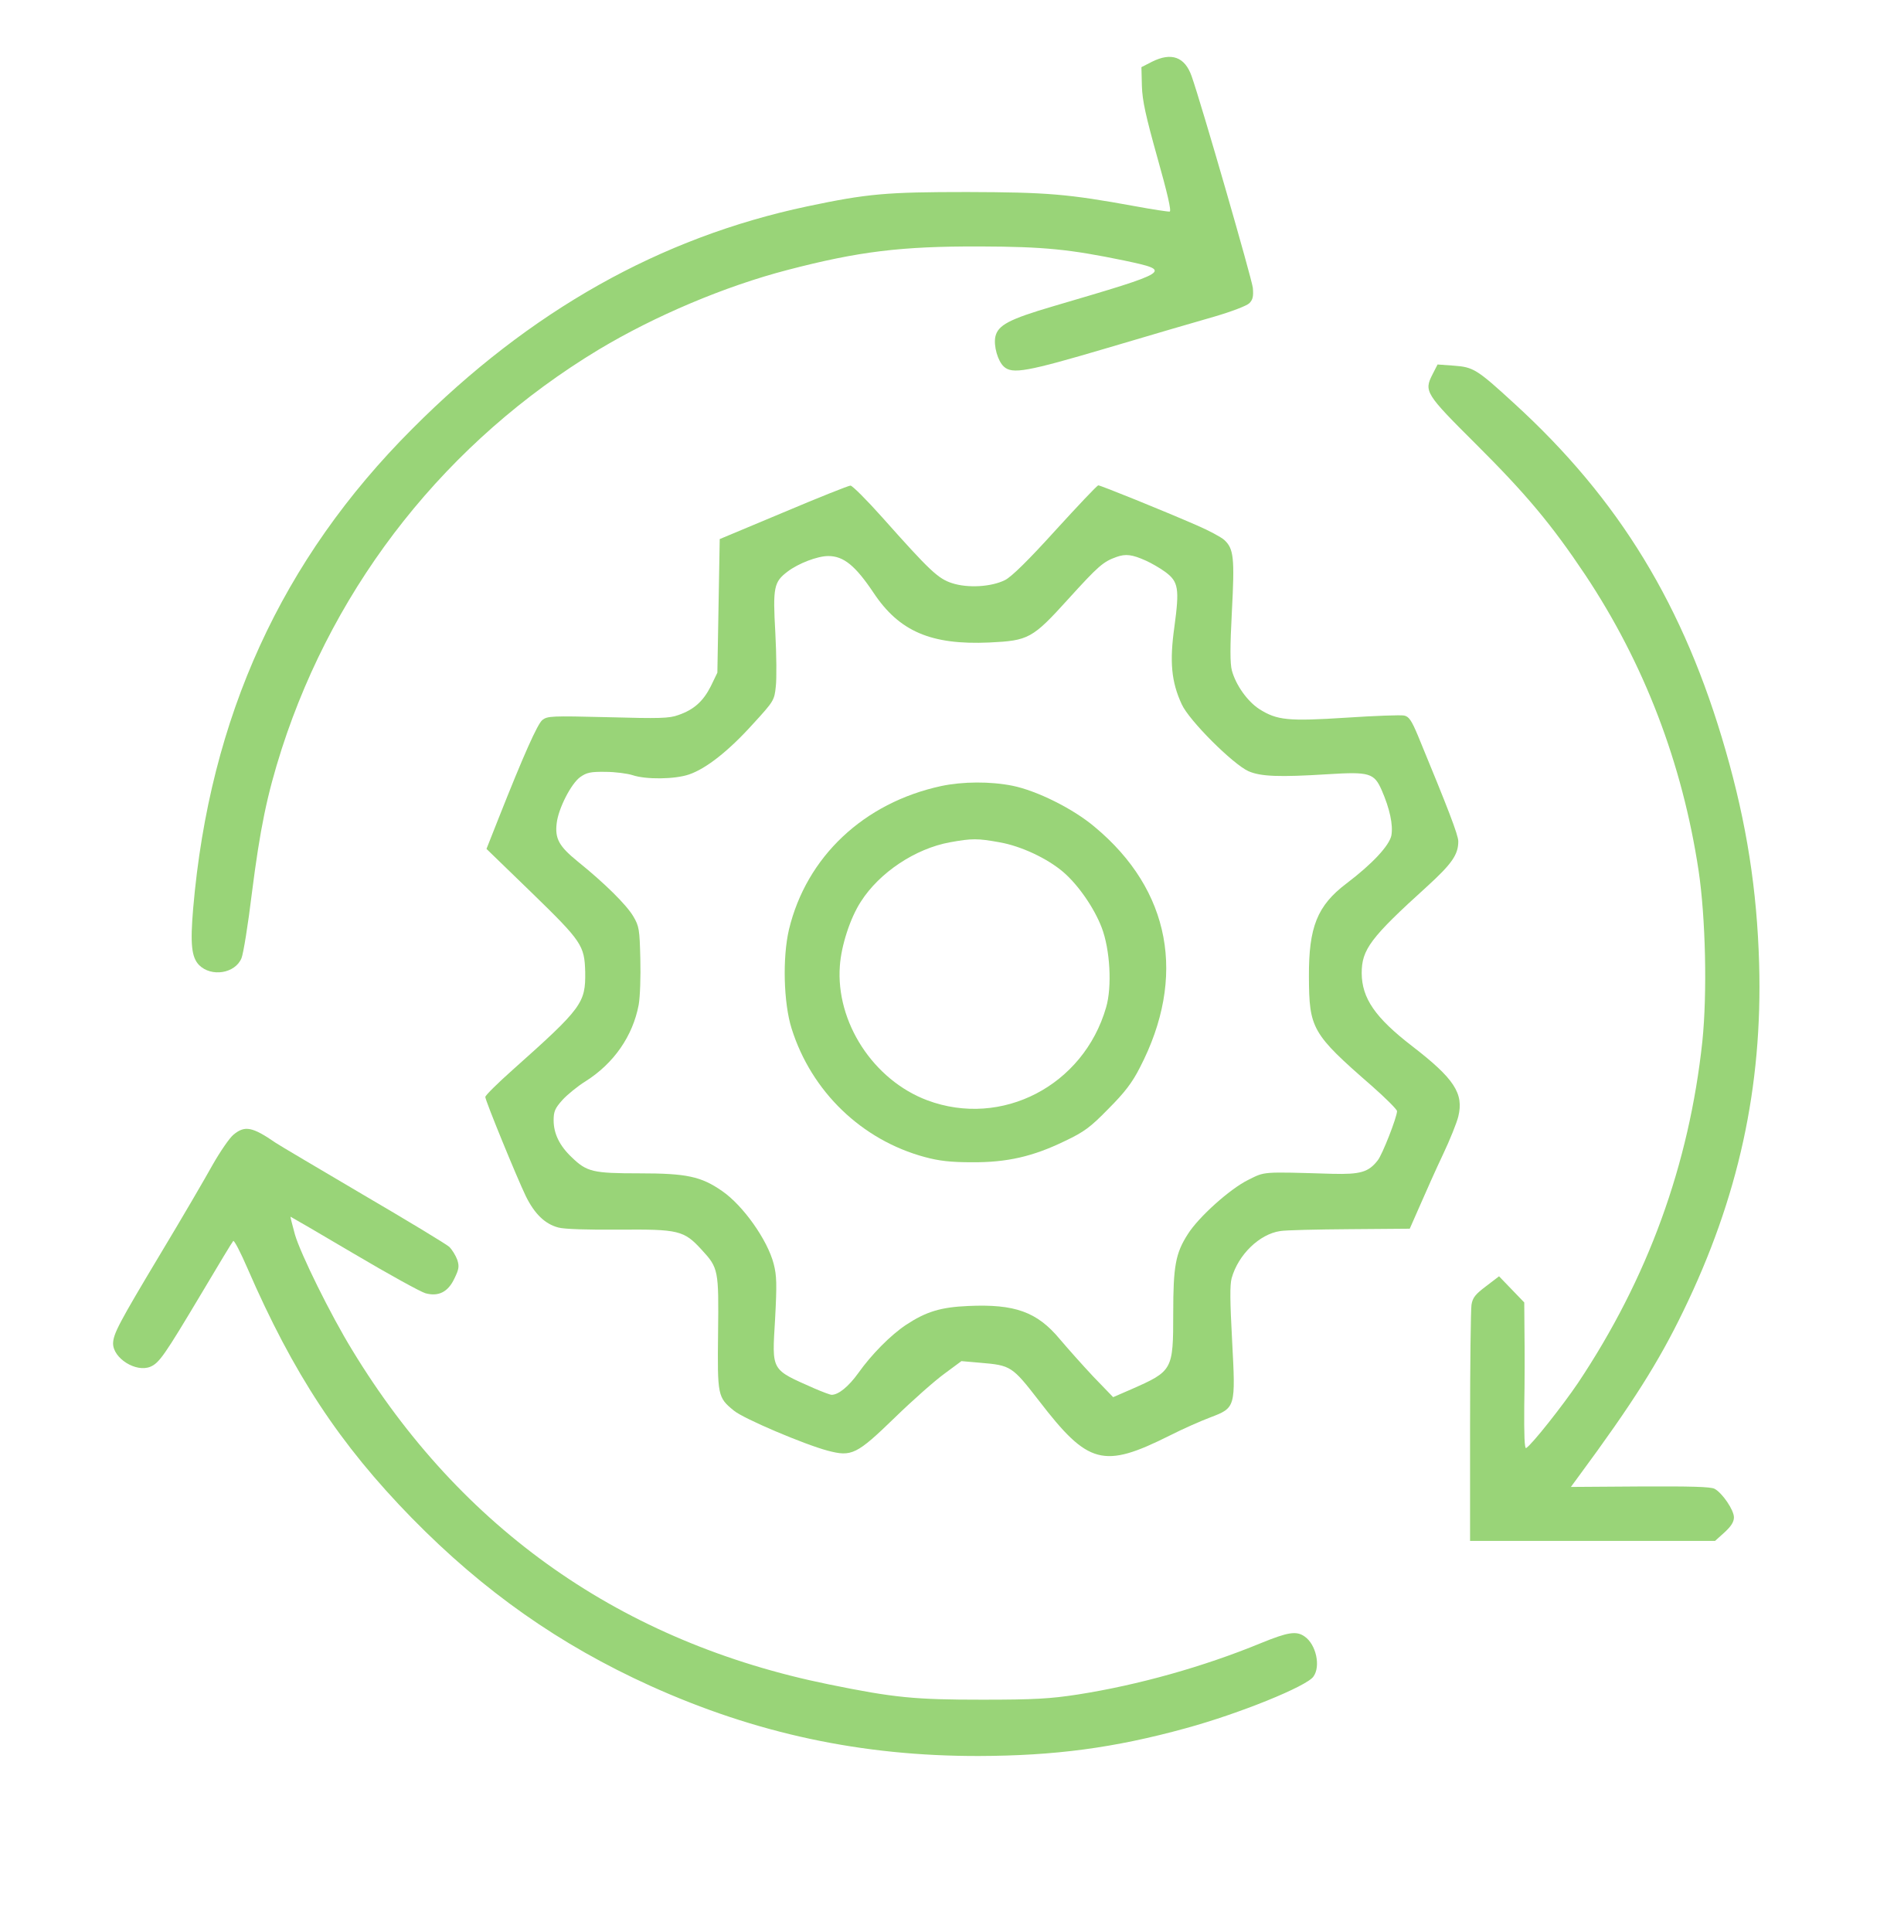
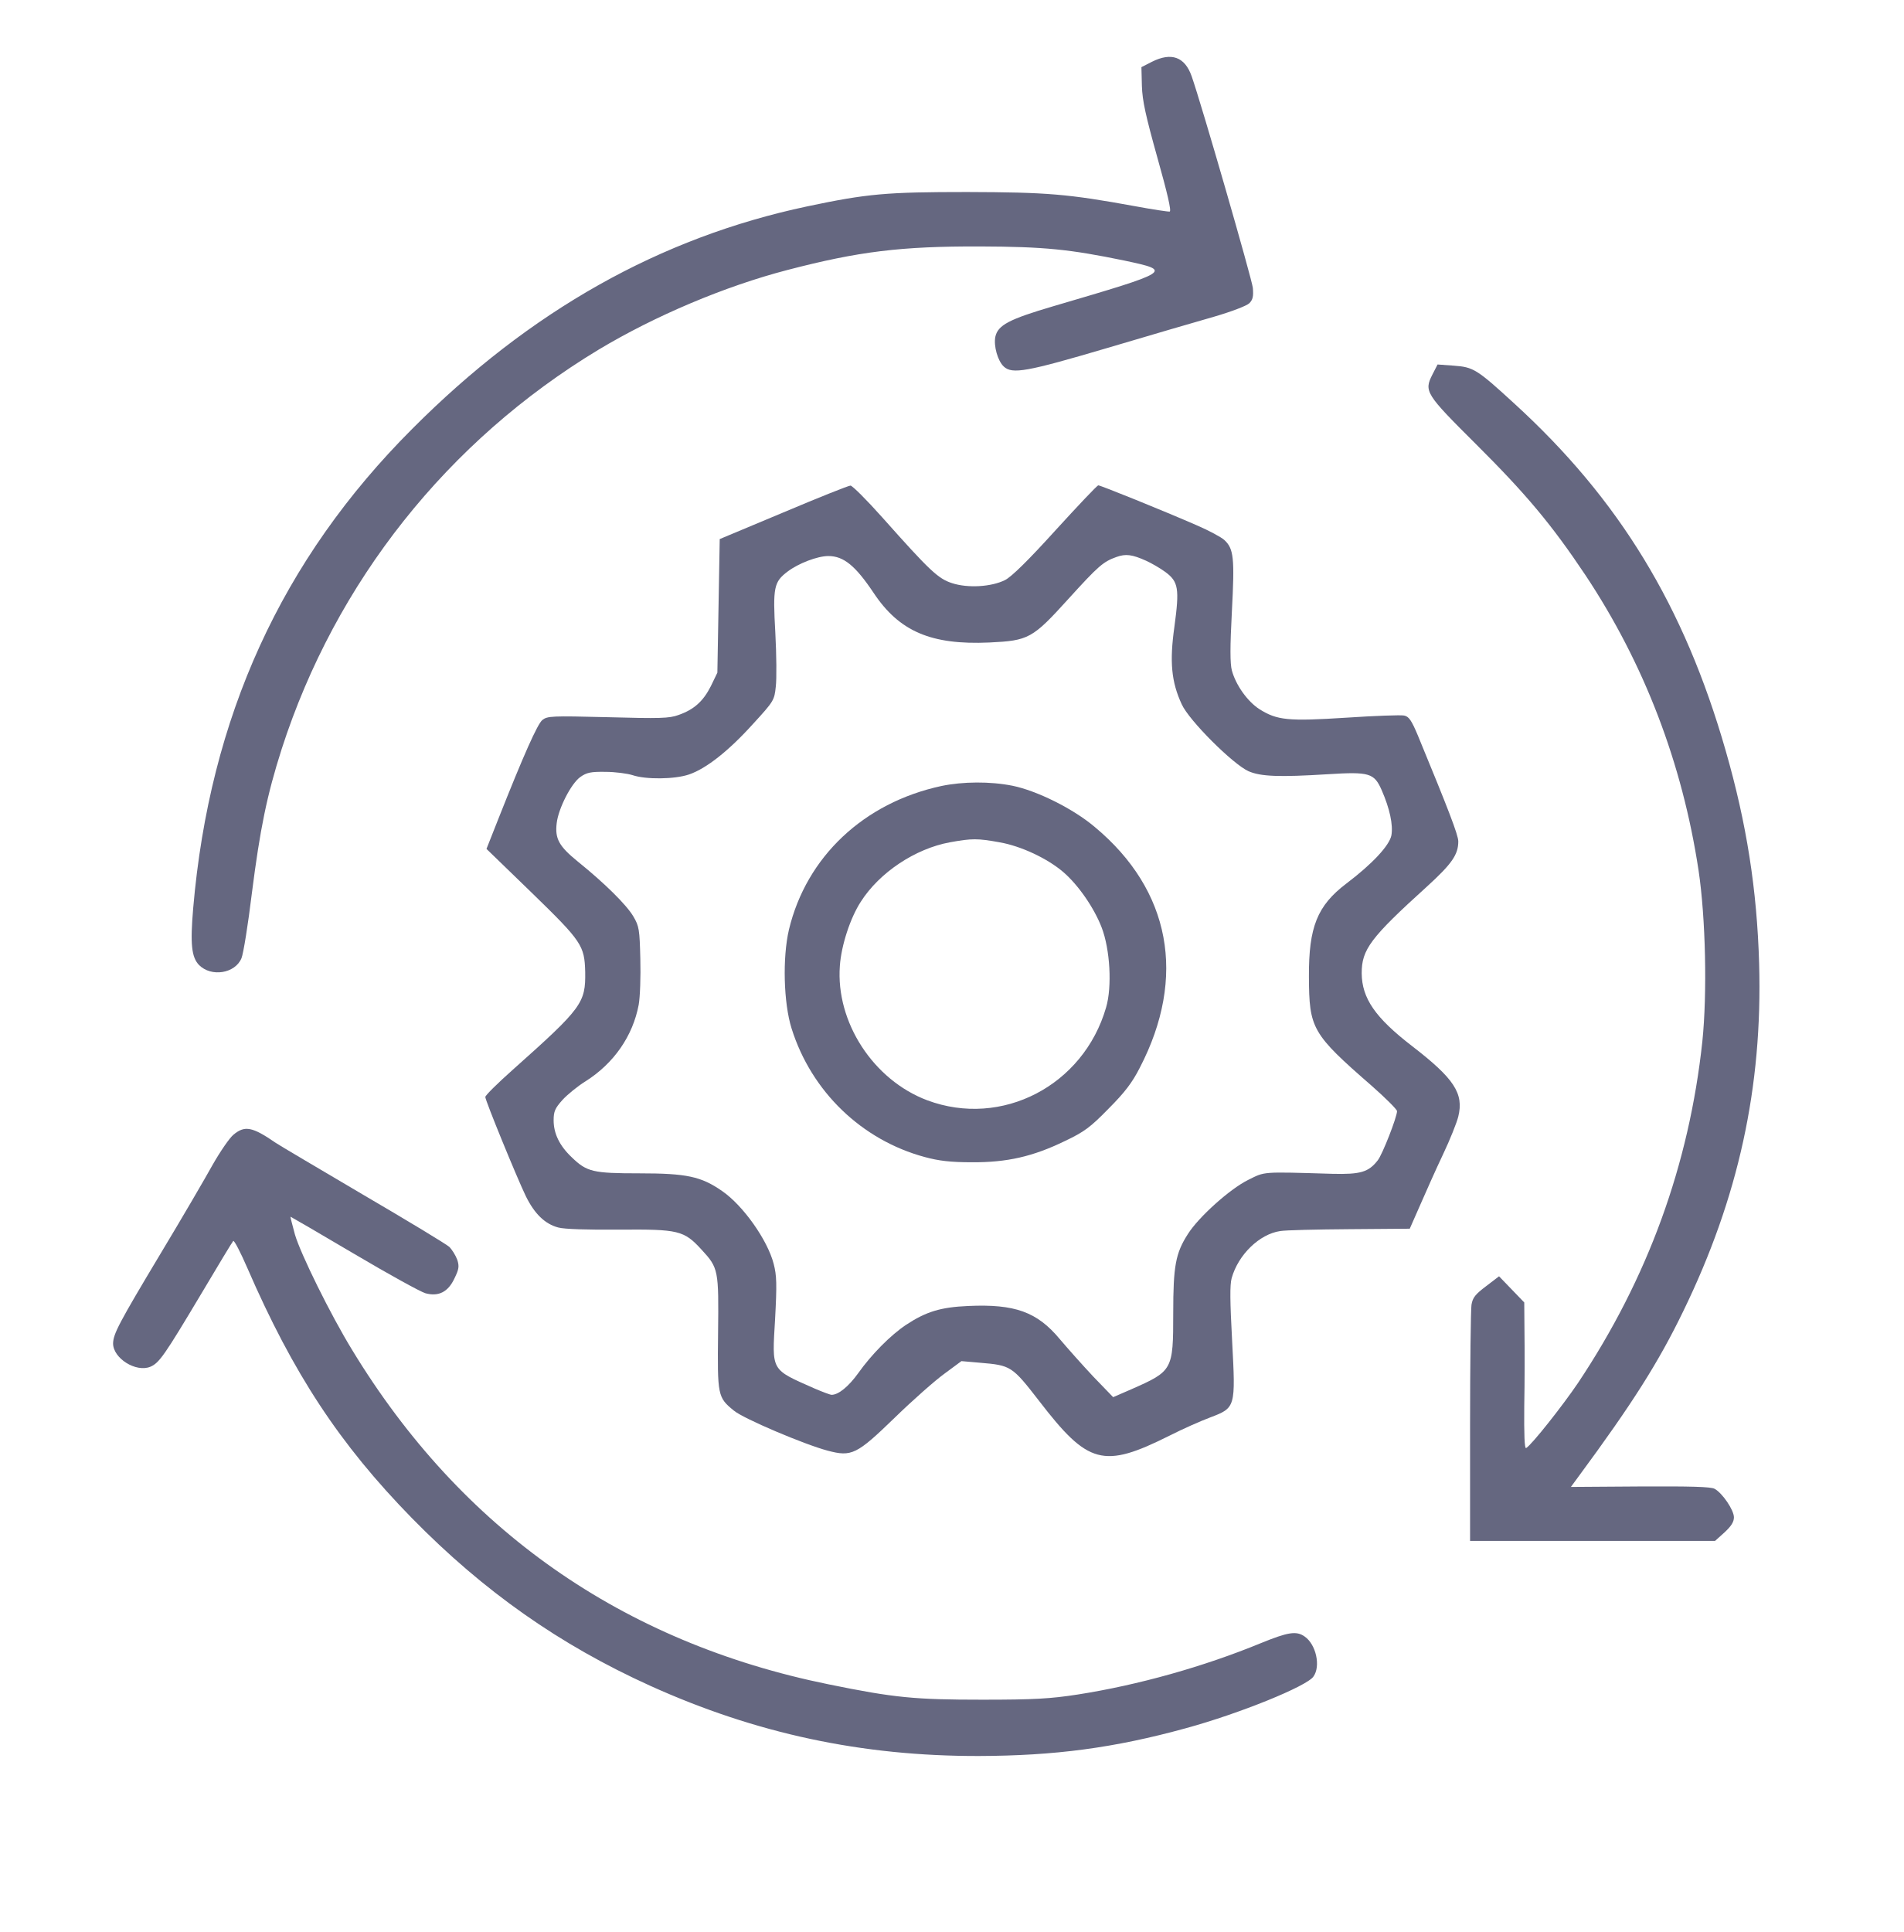
<svg xmlns="http://www.w3.org/2000/svg" version="1.0" width="808pt" height="820pt" viewBox="0 0 808 820" preserveAspectRatio="xMidYMid meet">
  <g transform="translate(0,820) scale(0.1,-0.1)" fill="#000000" stroke="none">
-     <path d="M4890 7938 l-45 -23 2 -80 c2 -63 16 -126 66 -305 42 -149 60 -226 52 -228 -6 -1 -73 9 -148 23 -286 52 -371 59 -712 60 -343 0 -423 -7 -679 -61 -623 -132 -1176 -442 -1676 -944 -555 -555 -860 -1223 -930 -2035 -13 -152 -7 -208 25 -241 52 -52 153 -36 180 29 8 19 28 143 44 275 35 275 64 417 127 614 229 709 704 1307 1345 1694 240 144 536 269 801 338 303 79 483 101 818 100 274 -1 380 -12 613 -60 206 -44 204 -45 -303 -194 -187 -55 -234 -80 -245 -129 -8 -39 10 -103 36 -127 36 -33 97 -22 439 79 179 53 383 113 454 133 72 21 138 46 149 57 15 15 18 29 15 65 -4 38 -218 780 -260 899 -29 82 -86 102 -168 61z" fill="#99d478" />
-     <path d="M6080 6610 c-36 -71 -29 -82 184 -294 214 -213 322 -342 465 -556 250 -376 412 -799 481 -1255 30 -201 37 -521 16 -725 -56 -523 -231 -1005 -528 -1450 -65 -96 -196 -262 -220 -276 -7 -4 -9 58 -8 177 2 101 2 242 1 312 l-1 129 -53 55 -54 56 -55 -42 c-45 -34 -57 -48 -62 -79 -3 -20 -6 -254 -6 -519 l0 -483 520 0 520 0 40 36 c28 26 40 44 40 64 0 31 -49 103 -82 121 -16 9 -103 11 -316 10 l-294 -2 33 45 c228 309 339 484 444 701 234 481 337 951 322 1475 -9 313 -53 595 -142 904 -176 614 -452 1067 -898 1474 -158 145 -173 154 -256 160 l-69 5 -22 -43z" fill="#99d478" />
-     <path d="M3325 6025 l-270 -113 -5 -284 -5 -283 -28 -58 c-32 -63 -71 -99 -138 -122 -38 -14 -79 -15 -299 -9 -240 6 -256 5 -278 -12 -21 -18 -78 -145 -188 -423 l-49 -124 192 -186 c213 -207 224 -224 227 -336 2 -132 -13 -153 -307 -415 -64 -57 -117 -109 -117 -116 0 -15 133 -340 172 -421 37 -75 81 -118 138 -133 25 -7 125 -10 258 -9 252 2 275 -3 350 -85 72 -78 73 -86 70 -354 -3 -265 -2 -273 67 -329 40 -34 300 -144 398 -170 102 -27 123 -17 285 140 75 73 170 157 210 186 l73 54 80 -7 c130 -11 135 -14 249 -161 209 -272 273 -289 555 -148 55 28 132 62 172 77 108 41 108 42 93 325 -9 167 -10 237 -2 266 28 100 118 187 206 200 22 4 156 7 296 8 l254 2 44 100 c24 55 67 152 97 215 30 63 59 136 65 161 24 98 -17 161 -196 299 -157 121 -213 203 -214 309 0 101 36 150 279 370 104 95 131 134 131 190 0 27 -43 138 -171 448 -28 67 -39 82 -59 86 -14 3 -124 -1 -245 -9 -248 -16 -294 -11 -369 36 -51 33 -100 102 -117 164 -8 29 -8 101 0 251 12 227 8 266 -32 303 -13 12 -65 40 -116 62 -142 62 -409 170 -419 170 -5 0 -86 -86 -181 -190 -115 -127 -187 -198 -215 -212 -58 -29 -158 -35 -225 -13 -59 19 -94 52 -296 279 -66 74 -127 135 -135 135 -8 0 -136 -51 -285 -114z m1540 -205 c22 -10 59 -31 82 -48 55 -41 60 -70 38 -232 -21 -149 -13 -234 31 -329 31 -69 217 -254 283 -284 52 -23 131 -26 338 -13 176 11 196 5 228 -68 34 -78 49 -147 41 -192 -9 -43 -80 -120 -191 -204 -124 -94 -160 -185 -159 -395 1 -221 12 -242 267 -464 59 -52 107 -100 107 -107 0 -25 -62 -184 -82 -209 -39 -50 -73 -60 -193 -57 -304 9 -284 10 -357 -26 -77 -38 -210 -157 -256 -230 -52 -81 -62 -135 -62 -335 0 -243 -2 -246 -179 -324 l-76 -33 -84 87 c-46 49 -110 121 -143 160 -96 115 -190 149 -388 140 -117 -5 -179 -24 -264 -80 -66 -44 -147 -126 -203 -205 -41 -57 -84 -92 -113 -92 -6 0 -38 12 -73 27 -187 83 -180 71 -167 294 8 149 7 185 -6 235 -26 101 -130 248 -219 309 -89 62 -151 75 -351 75 -197 0 -223 6 -287 68 -52 49 -77 101 -77 157 0 38 6 51 37 86 21 23 65 59 99 80 120 76 200 192 225 324 6 33 9 121 7 195 -3 125 -5 139 -30 181 -29 49 -121 140 -235 232 -80 65 -98 97 -90 163 7 62 61 168 100 196 27 19 44 23 107 22 41 0 93 -7 115 -14 56 -19 179 -18 240 3 73 25 168 100 271 214 89 97 91 101 97 159 4 32 3 135 -2 229 -11 193 -6 215 52 259 46 35 127 66 173 66 65 0 115 -41 192 -156 109 -164 244 -222 491 -211 167 8 183 16 336 185 128 141 148 158 204 178 39 14 66 11 126 -16z" fill="#99d478" />
-     <path d="M3996 4864 c-330 -71 -573 -301 -647 -609 -28 -119 -23 -312 11 -420 84 -268 298 -474 566 -546 59 -16 109 -22 199 -22 149 -1 259 24 395 90 82 39 108 58 185 137 69 69 101 111 133 174 200 385 131 754 -191 1022 -92 78 -246 154 -349 175 -95 19 -211 18 -302 -1z m247 -239 c91 -16 202 -68 270 -126 64 -55 131 -152 163 -235 36 -93 45 -252 19 -340 -96 -332 -443 -512 -759 -394 -229 86 -389 332 -371 571 6 86 44 203 89 272 79 124 231 225 378 252 94 17 117 17 211 0z" fill="#99d478" />
-     <path d="M991 3384 c-17 -14 -56 -71 -88 -127 -31 -56 -130 -226 -221 -377 -178 -297 -201 -341 -202 -382 0 -63 97 -124 158 -99 38 16 60 48 217 311 70 118 131 219 135 223 4 4 31 -48 60 -115 195 -449 391 -747 699 -1062 305 -311 627 -537 1011 -711 449 -203 899 -299 1395 -298 322 1 574 34 879 118 227 62 513 178 541 219 32 44 11 137 -37 170 -35 25 -71 19 -186 -28 -243 -100 -521 -178 -777 -218 -117 -18 -184 -22 -405 -22 -287 0 -373 8 -652 65 -877 178 -1560 657 -2023 1419 -92 150 -219 408 -243 490 -11 41 -20 75 -19 76 1 0 122 -70 269 -157 147 -87 283 -162 304 -168 55 -15 96 5 123 63 19 39 21 51 12 79 -7 19 -22 43 -34 55 -12 11 -177 111 -367 222 -190 112 -356 210 -369 219 -100 69 -132 75 -180 35z" fill="#99d478" />
+     <path d="M4890 7938 l-45 -23 2 -80 c2 -63 16 -126 66 -305 42 -149 60 -226 52 -228 -6 -1 -73 9 -148 23 -286 52 -371 59 -712 60 -343 0 -423 -7 -679 -61 -623 -132 -1176 -442 -1676 -944 -555 -555 -860 -1223 -930 -2035 -13 -152 -7 -208 25 -241 52 -52 153 -36 180 29 8 19 28 143 44 275 35 275 64 417 127 614 229 709 704 1307 1345 1694 240 144 536 269 801 338 303 79 483 101 818 100 274 -1 380 -12 613 -60 206 -44 204 -45 -303 -194 -187 -55 -234 -80 -245 -129 -8 -39 10 -103 36 -127 36 -33 97 -22 439 79 179 53 383 113 454 133 72 21 138 46 149 57 15 15 18 29 15 65 -4 38 -218 780 -260 899 -29 82 -86 102 -168 61z" fill="#656780" />
+     <path d="M6080 6610 c-36 -71 -29 -82 184 -294 214 -213 322 -342 465 -556 250 -376 412 -799 481 -1255 30 -201 37 -521 16 -725 -56 -523 -231 -1005 -528 -1450 -65 -96 -196 -262 -220 -276 -7 -4 -9 58 -8 177 2 101 2 242 1 312 l-1 129 -53 55 -54 56 -55 -42 c-45 -34 -57 -48 -62 -79 -3 -20 -6 -254 -6 -519 l0 -483 520 0 520 0 40 36 c28 26 40 44 40 64 0 31 -49 103 -82 121 -16 9 -103 11 -316 10 l-294 -2 33 45 c228 309 339 484 444 701 234 481 337 951 322 1475 -9 313 -53 595 -142 904 -176 614 -452 1067 -898 1474 -158 145 -173 154 -256 160 l-69 5 -22 -43z" fill="#656780" />
+     <path d="M3325 6025 l-270 -113 -5 -284 -5 -283 -28 -58 c-32 -63 -71 -99 -138 -122 -38 -14 -79 -15 -299 -9 -240 6 -256 5 -278 -12 -21 -18 -78 -145 -188 -423 l-49 -124 192 -186 c213 -207 224 -224 227 -336 2 -132 -13 -153 -307 -415 -64 -57 -117 -109 -117 -116 0 -15 133 -340 172 -421 37 -75 81 -118 138 -133 25 -7 125 -10 258 -9 252 2 275 -3 350 -85 72 -78 73 -86 70 -354 -3 -265 -2 -273 67 -329 40 -34 300 -144 398 -170 102 -27 123 -17 285 140 75 73 170 157 210 186 l73 54 80 -7 c130 -11 135 -14 249 -161 209 -272 273 -289 555 -148 55 28 132 62 172 77 108 41 108 42 93 325 -9 167 -10 237 -2 266 28 100 118 187 206 200 22 4 156 7 296 8 l254 2 44 100 c24 55 67 152 97 215 30 63 59 136 65 161 24 98 -17 161 -196 299 -157 121 -213 203 -214 309 0 101 36 150 279 370 104 95 131 134 131 190 0 27 -43 138 -171 448 -28 67 -39 82 -59 86 -14 3 -124 -1 -245 -9 -248 -16 -294 -11 -369 36 -51 33 -100 102 -117 164 -8 29 -8 101 0 251 12 227 8 266 -32 303 -13 12 -65 40 -116 62 -142 62 -409 170 -419 170 -5 0 -86 -86 -181 -190 -115 -127 -187 -198 -215 -212 -58 -29 -158 -35 -225 -13 -59 19 -94 52 -296 279 -66 74 -127 135 -135 135 -8 0 -136 -51 -285 -114z m1540 -205 c22 -10 59 -31 82 -48 55 -41 60 -70 38 -232 -21 -149 -13 -234 31 -329 31 -69 217 -254 283 -284 52 -23 131 -26 338 -13 176 11 196 5 228 -68 34 -78 49 -147 41 -192 -9 -43 -80 -120 -191 -204 -124 -94 -160 -185 -159 -395 1 -221 12 -242 267 -464 59 -52 107 -100 107 -107 0 -25 -62 -184 -82 -209 -39 -50 -73 -60 -193 -57 -304 9 -284 10 -357 -26 -77 -38 -210 -157 -256 -230 -52 -81 -62 -135 -62 -335 0 -243 -2 -246 -179 -324 l-76 -33 -84 87 c-46 49 -110 121 -143 160 -96 115 -190 149 -388 140 -117 -5 -179 -24 -264 -80 -66 -44 -147 -126 -203 -205 -41 -57 -84 -92 -113 -92 -6 0 -38 12 -73 27 -187 83 -180 71 -167 294 8 149 7 185 -6 235 -26 101 -130 248 -219 309 -89 62 -151 75 -351 75 -197 0 -223 6 -287 68 -52 49 -77 101 -77 157 0 38 6 51 37 86 21 23 65 59 99 80 120 76 200 192 225 324 6 33 9 121 7 195 -3 125 -5 139 -30 181 -29 49 -121 140 -235 232 -80 65 -98 97 -90 163 7 62 61 168 100 196 27 19 44 23 107 22 41 0 93 -7 115 -14 56 -19 179 -18 240 3 73 25 168 100 271 214 89 97 91 101 97 159 4 32 3 135 -2 229 -11 193 -6 215 52 259 46 35 127 66 173 66 65 0 115 -41 192 -156 109 -164 244 -222 491 -211 167 8 183 16 336 185 128 141 148 158 204 178 39 14 66 11 126 -16z" fill="#656780" />
+     <path d="M3996 4864 c-330 -71 -573 -301 -647 -609 -28 -119 -23 -312 11 -420 84 -268 298 -474 566 -546 59 -16 109 -22 199 -22 149 -1 259 24 395 90 82 39 108 58 185 137 69 69 101 111 133 174 200 385 131 754 -191 1022 -92 78 -246 154 -349 175 -95 19 -211 18 -302 -1z m247 -239 c91 -16 202 -68 270 -126 64 -55 131 -152 163 -235 36 -93 45 -252 19 -340 -96 -332 -443 -512 -759 -394 -229 86 -389 332 -371 571 6 86 44 203 89 272 79 124 231 225 378 252 94 17 117 17 211 0z" fill="#656780" />
+     <path d="M991 3384 c-17 -14 -56 -71 -88 -127 -31 -56 -130 -226 -221 -377 -178 -297 -201 -341 -202 -382 0 -63 97 -124 158 -99 38 16 60 48 217 311 70 118 131 219 135 223 4 4 31 -48 60 -115 195 -449 391 -747 699 -1062 305 -311 627 -537 1011 -711 449 -203 899 -299 1395 -298 322 1 574 34 879 118 227 62 513 178 541 219 32 44 11 137 -37 170 -35 25 -71 19 -186 -28 -243 -100 -521 -178 -777 -218 -117 -18 -184 -22 -405 -22 -287 0 -373 8 -652 65 -877 178 -1560 657 -2023 1419 -92 150 -219 408 -243 490 -11 41 -20 75 -19 76 1 0 122 -70 269 -157 147 -87 283 -162 304 -168 55 -15 96 5 123 63 19 39 21 51 12 79 -7 19 -22 43 -34 55 -12 11 -177 111 -367 222 -190 112 -356 210 -369 219 -100 69 -132 75 -180 35z" fill="#656780" />
  </g>
</svg>
